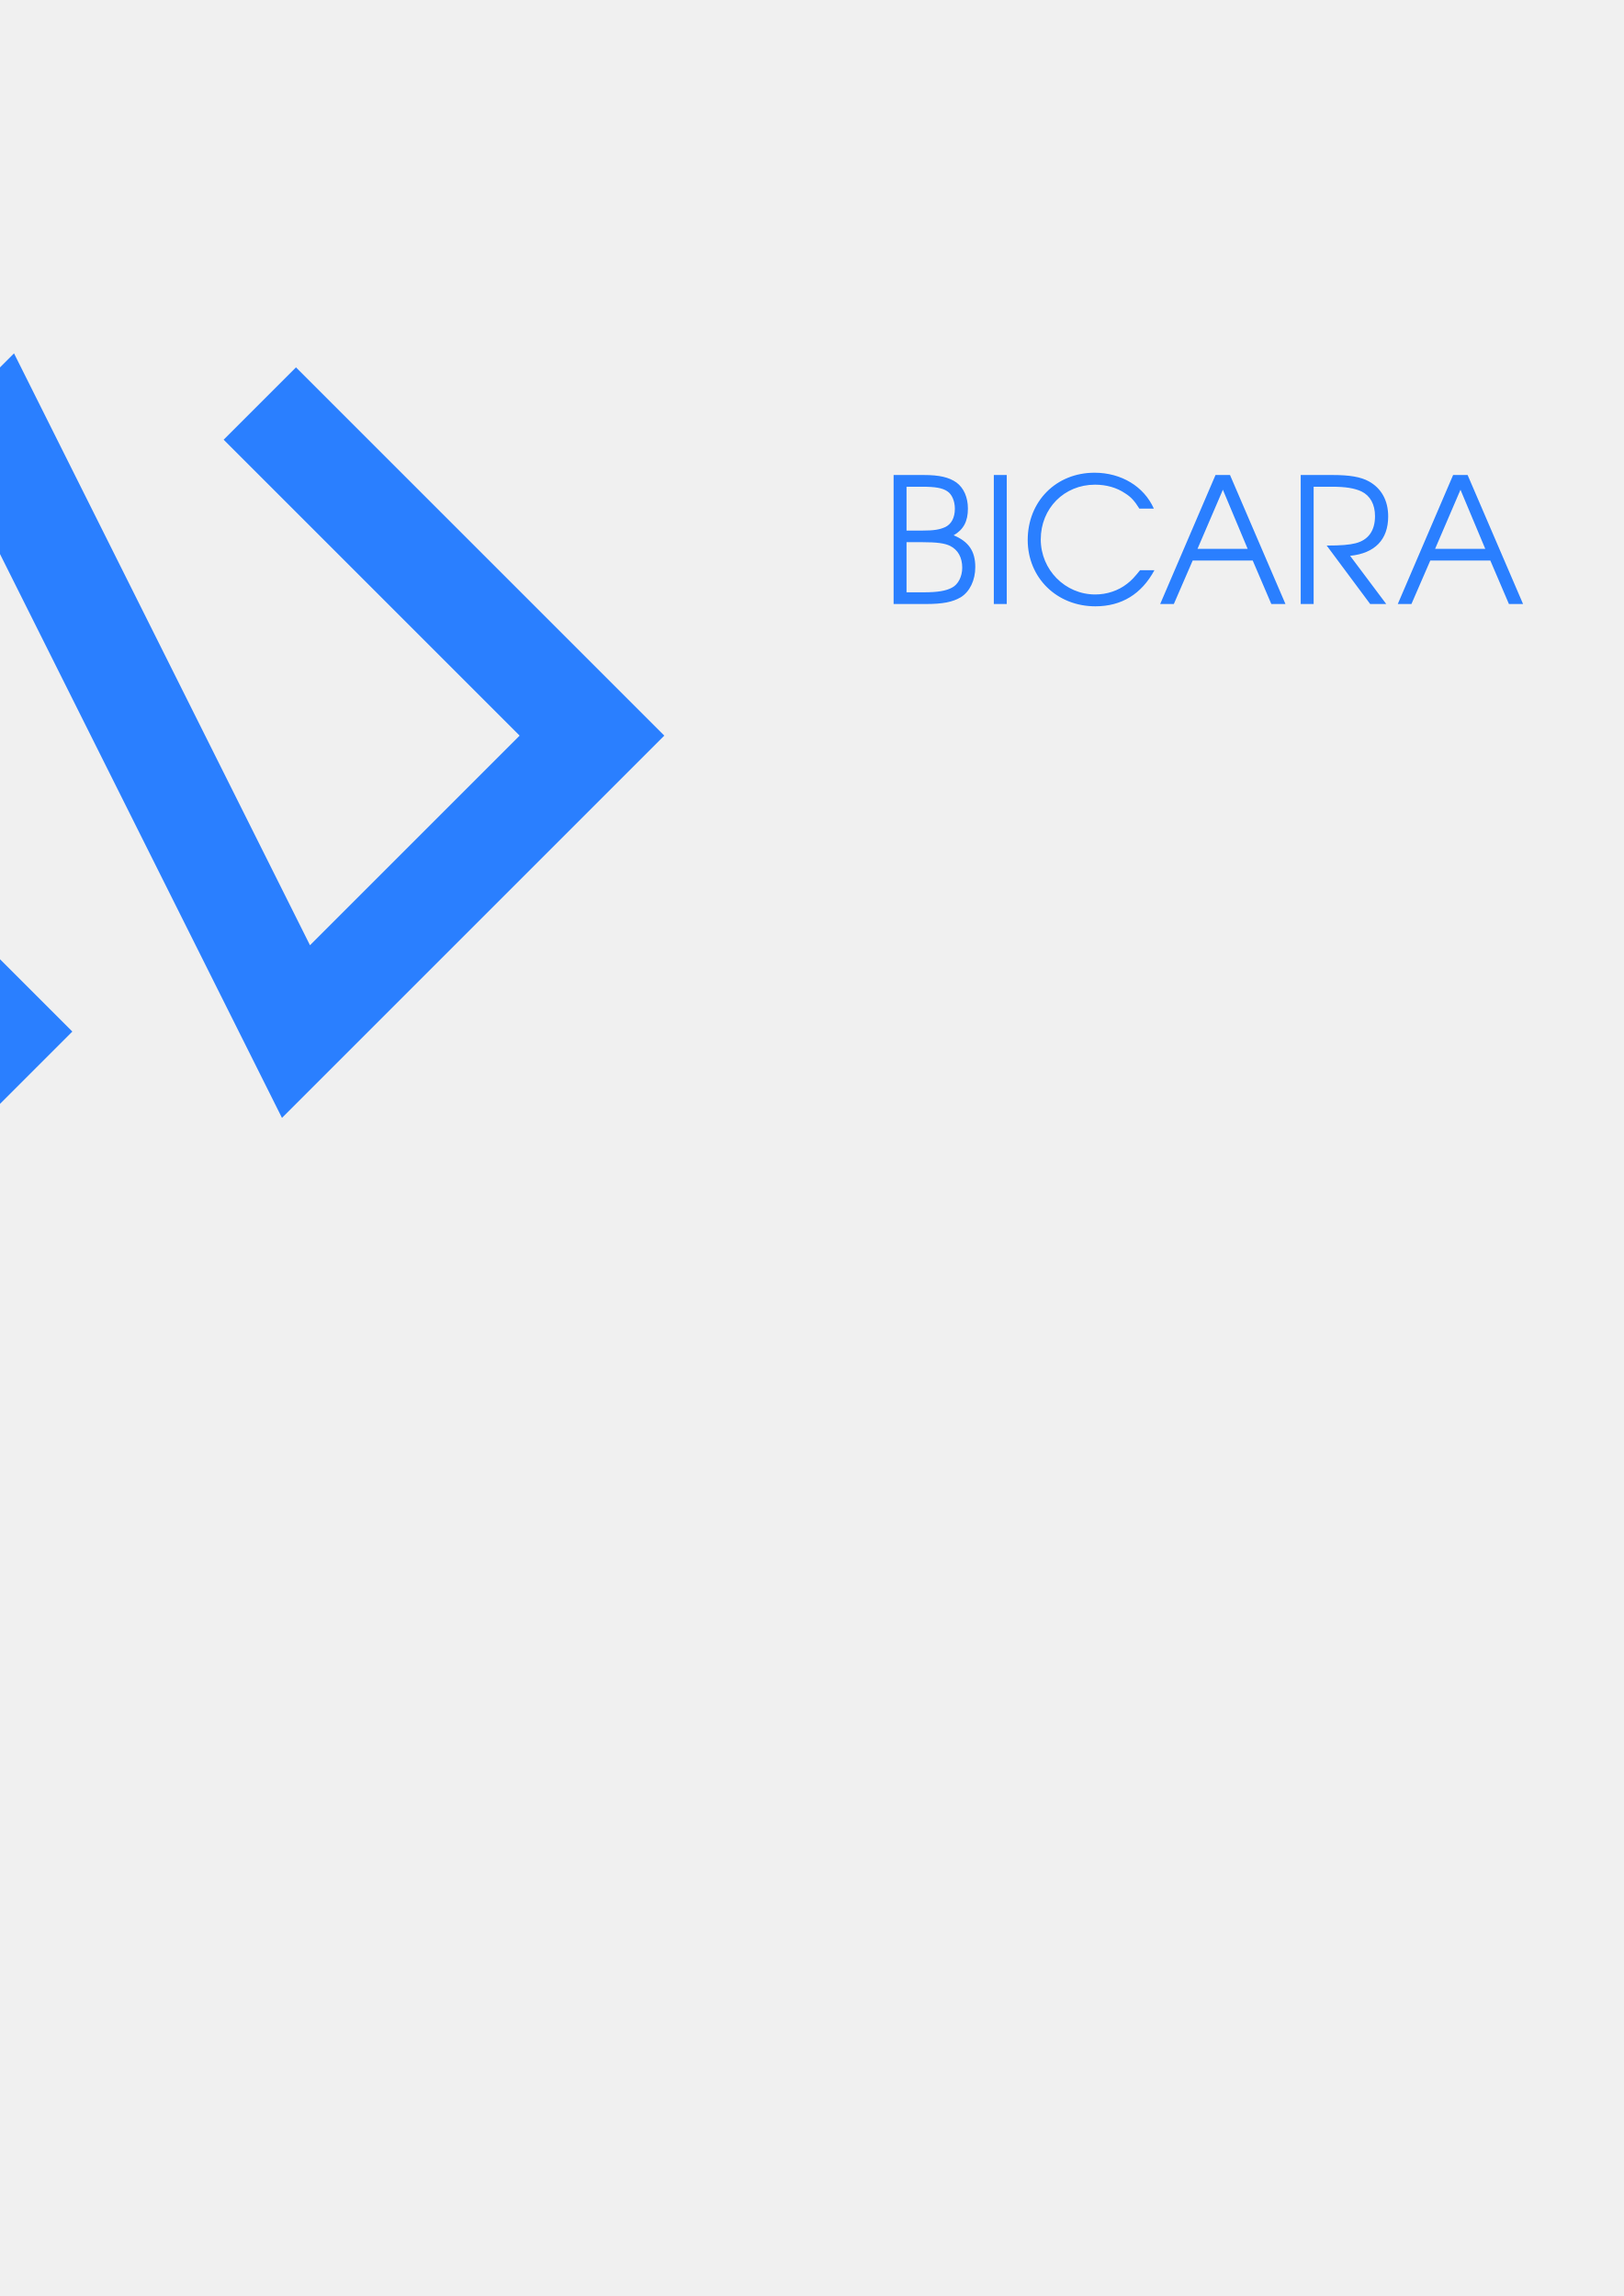
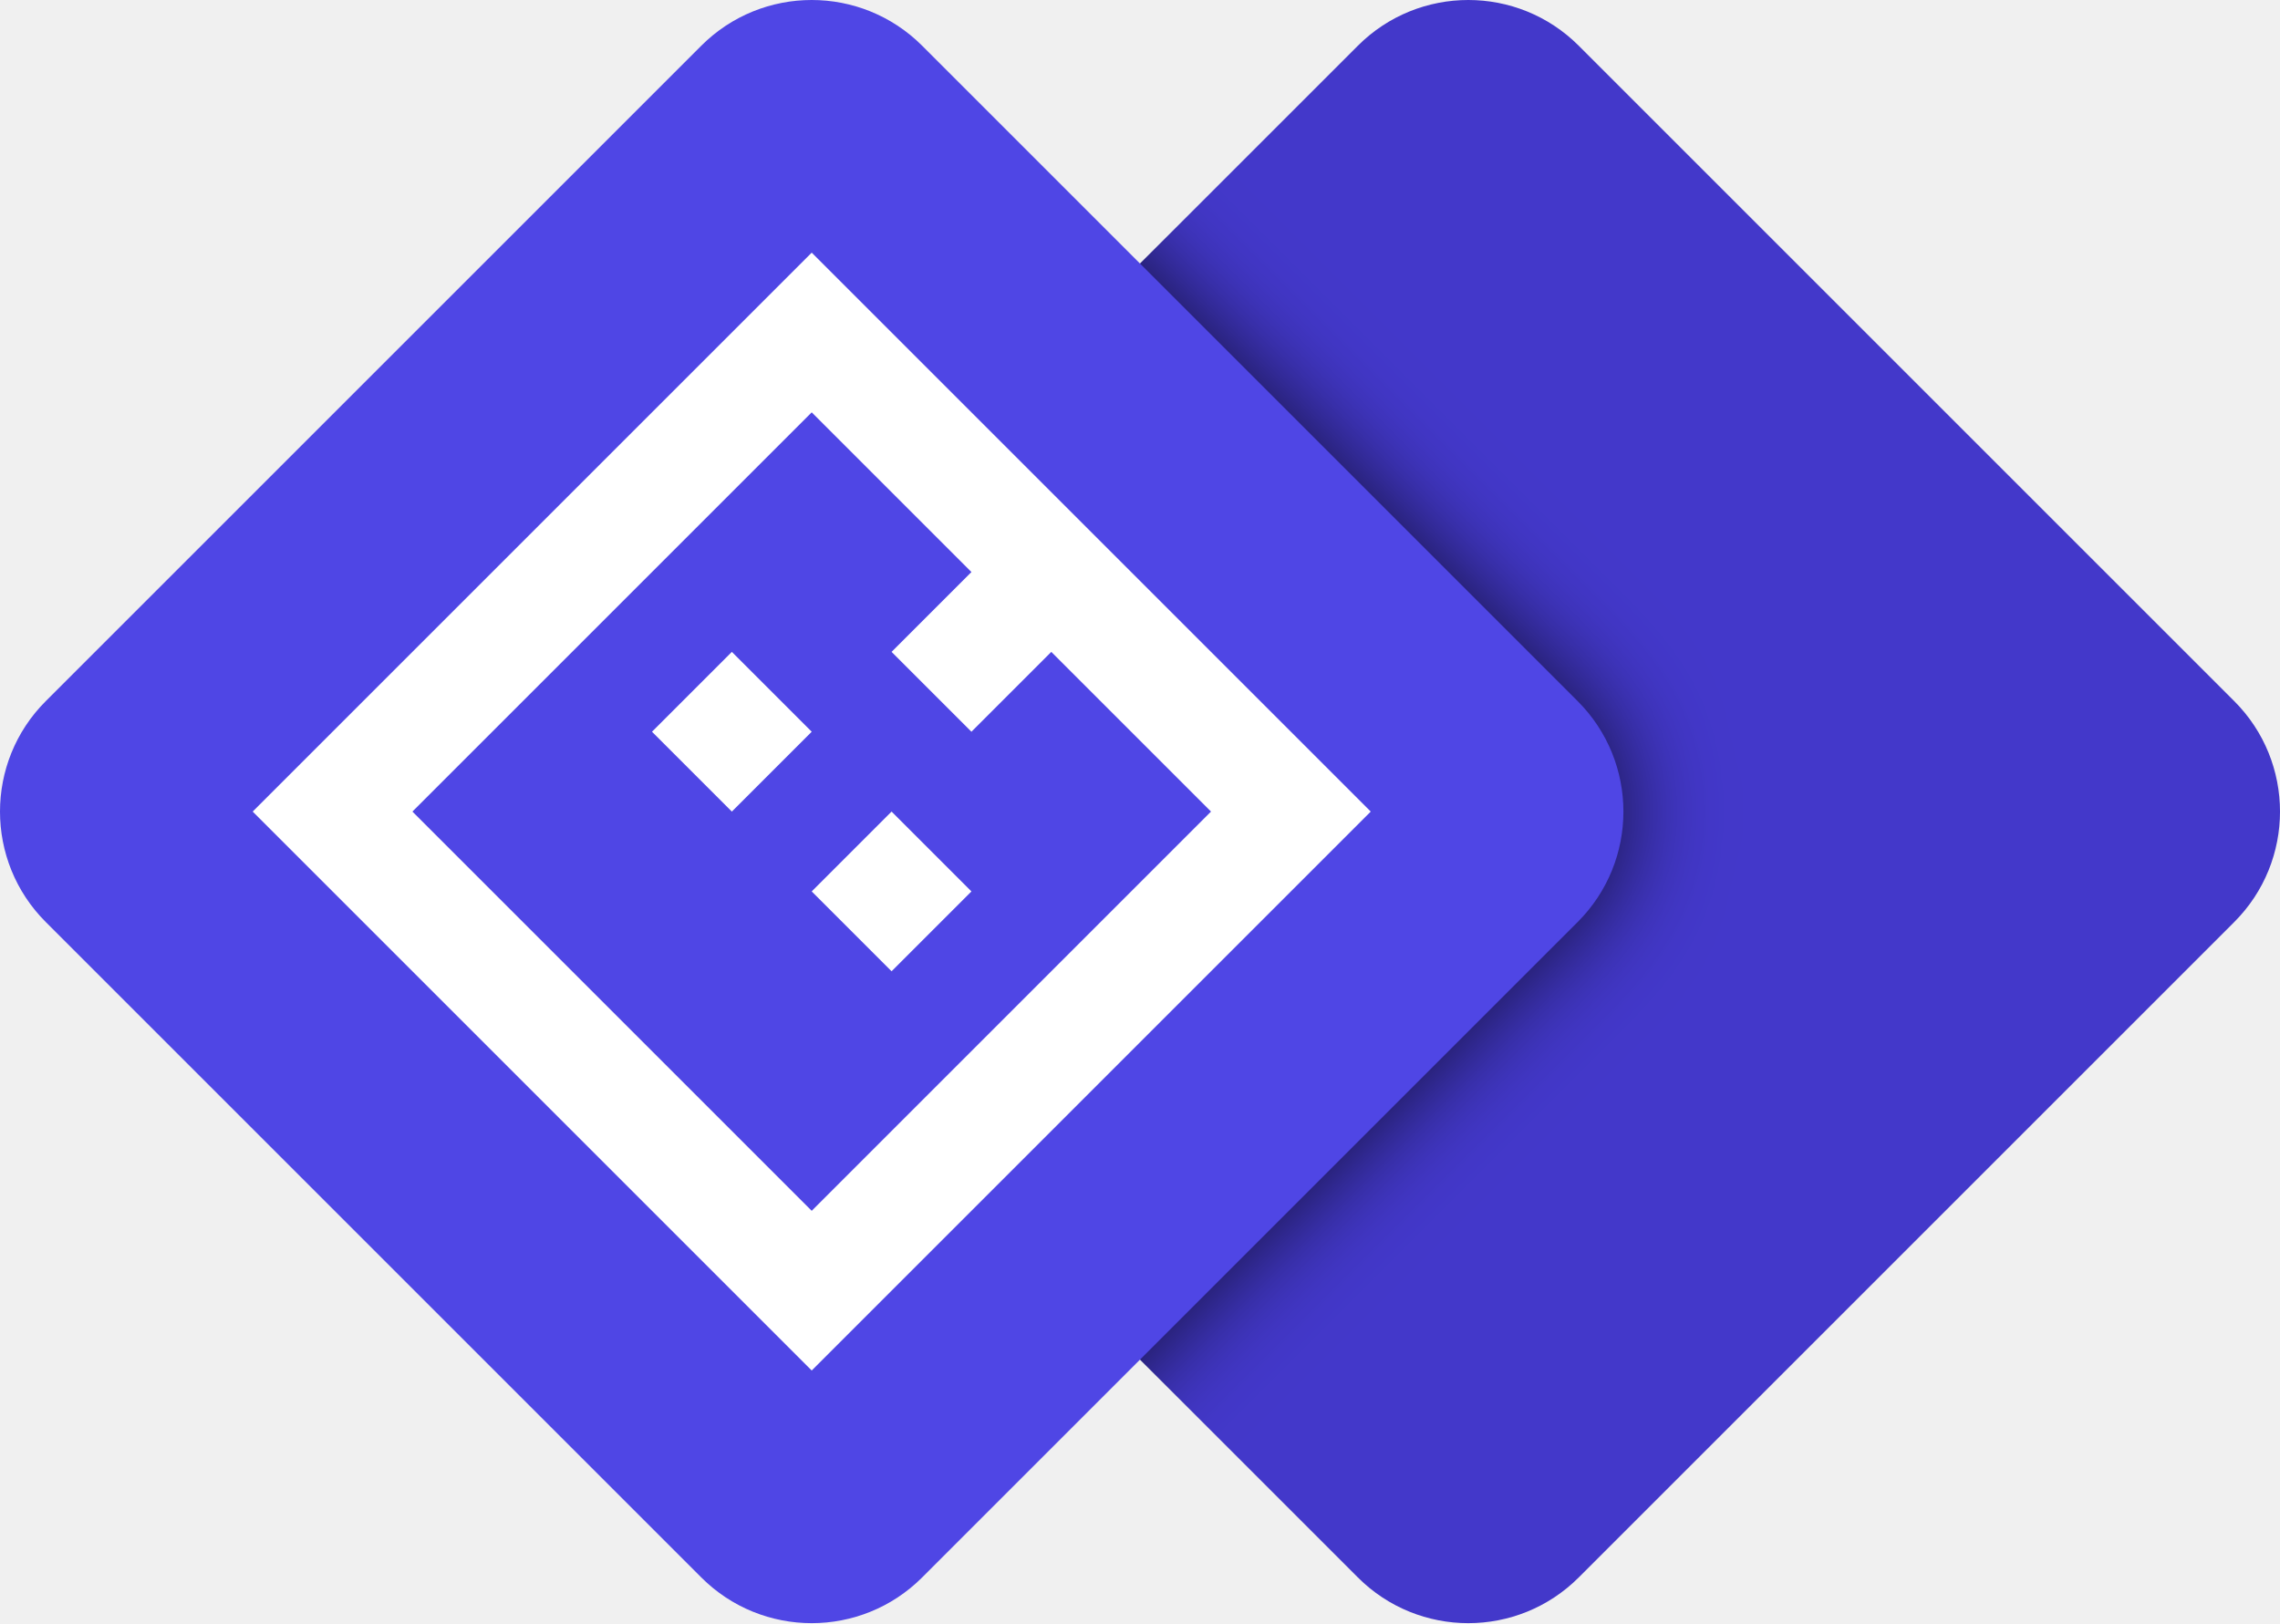
- <svg xmlns="http://www.w3.org/2000/svg" width="210mm" height="297mm" viewBox="0 0 210 297" version="1.1" id="svg5">
-   <defs id="defs2" />
-   <g id="layer1">
-     <path style="fill:none;fill-opacity:1;stroke:#2a7fff;stroke-width:13.229;stroke-linecap:square;stroke-linejoin:miter;stroke-dasharray:none;stroke-opacity:1" d="M 0,133.437 -38.28,95.157 0,56.877 38.28,133.437 76.56,95.157 38.28,56.877" id="path566" />
-     <text xml:space="preserve" style="font-style:normal;font-variant:normal;font-weight:normal;font-stretch:normal;font-size:22.578px;font-family:'DejaVu Sans';-inkscape-font-specification:'DejaVu Sans';fill:#2a7fff;fill-opacity:1;stroke:none;stroke-width:13.229;stroke-linecap:square;stroke-linejoin:miter;stroke-dasharray:none;stroke-opacity:1" x="113.854" y="78.135" id="text1347">
-       <tspan id="tspan1345" style="font-style:normal;font-variant:normal;font-weight:normal;font-stretch:normal;font-family:'URW Gothic';-inkscape-font-specification:'URW Gothic';fill:#2a7fff;fill-opacity:1;stroke:none;stroke-width:13.229" x="113.854" y="78.135">BICARA</tspan>
-     </text>
+ <svg xmlns="http://www.w3.org/2000/svg" width="123.57mm" height="87.986mm" viewBox="0 0 123.57 87.986" version="1.1" id="svg797">
+   <defs id="defs794">
+     <clipPath clipPathUnits="userSpaceOnUse" id="clipPath2954">
+       <path id="path2956" style="fill:#4338ca;fill-opacity:1;stroke-width:13.229;stroke-linecap:square" d="m 125.053,61.864 35.526,35.526 a 8.467,8.467 90 0 1 0,11.974 l -35.526,35.526 a 8.467,8.467 180 0 1 -11.974,0 L 77.553,109.364 a 8.467,8.467 90 0 1 -10e-7,-11.974 L 113.079,61.864 a 8.467,8.467 180 0 1 11.974,0 z" />
+     </clipPath>
+     <filter style="color-interpolation-filters:sRGB" id="filter2958" x="-0.074" y="-0.074" width="1.149" height="1.149">
+       <feGaussianBlur stdDeviation="2.728" id="feGaussianBlur2960" />
+     </filter>
+   </defs>
+   <g id="layer1" transform="translate(-39.48831,-59.38417)">
+     <path id="path2924" style="fill:#4338ca;fill-opacity:1;stroke-width:13.229;stroke-linecap:square" d="m 125.053,61.864 35.526,35.526 a 8.467,8.467 90 0 1 0,11.974 l -35.526,35.526 a 8.467,8.467 180 0 1 -11.974,0 L 77.553,109.364 a 8.467,8.467 90 0 1 -10e-7,-11.974 L 113.079,61.864 a 8.467,8.467 180 0 1 11.974,0 z" />
+     <path id="path2936" style="opacity:0.75;mix-blend-mode:normal;fill:#000000;fill-opacity:1;stroke-width:13.229;stroke-linecap:square;filter:url(#filter2958)" d="m 89.468,61.864 35.526,35.526 a 8.467,8.467 90 0 1 0,11.974 l -35.526,35.526 a 8.467,8.467 180 0 1 -11.974,0 L 41.968,109.364 a 8.467,8.467 90 0 1 -1e-6,-11.974 L 77.494,61.864 a 8.467,8.467 6.0311553e-7 0 1 11.974,0 z" clip-path="url(#clipPath2954)" />
+     <path id="rect2872" style="fill:#4f46e5;fill-opacity:1;stroke-width:13.229;stroke-linecap:square" d="m 89.468,61.864 35.526,35.526 a 8.467,8.467 90 0 1 0,11.974 l -35.526,35.526 a 8.467,8.467 180 0 1 -11.974,0 L 41.968,109.364 a 8.467,8.467 90 0 1 -1e-6,-11.974 L 77.494,61.864 a 8.467,8.467 6.0311553e-7 0 1 11.974,0 z" />
+     <g aria-label="B" transform="rotate(-45)" id="text3016" style="font-size:97.935px;font-family:Digiffiti;-inkscape-font-specification:Digiffiti;opacity:1;fill:#ffffff;stroke-width:57.384;stroke-linecap:square">
+       <path d="m -17.129,141.31 v -6.121 h 6.121 v 6.121 z m 0,-12.242 v -6.121 h 6.121 v 6.121 z m 18.363,18.363 v -12.242 h -6.121 v -6.121 H 1.234 V 116.826 H -29.371 v 30.605 z m -36.726,6.121 v -42.847 H 7.355 v 42.847 z" id="path3922" />
+     </g>
  </g>
</svg>
